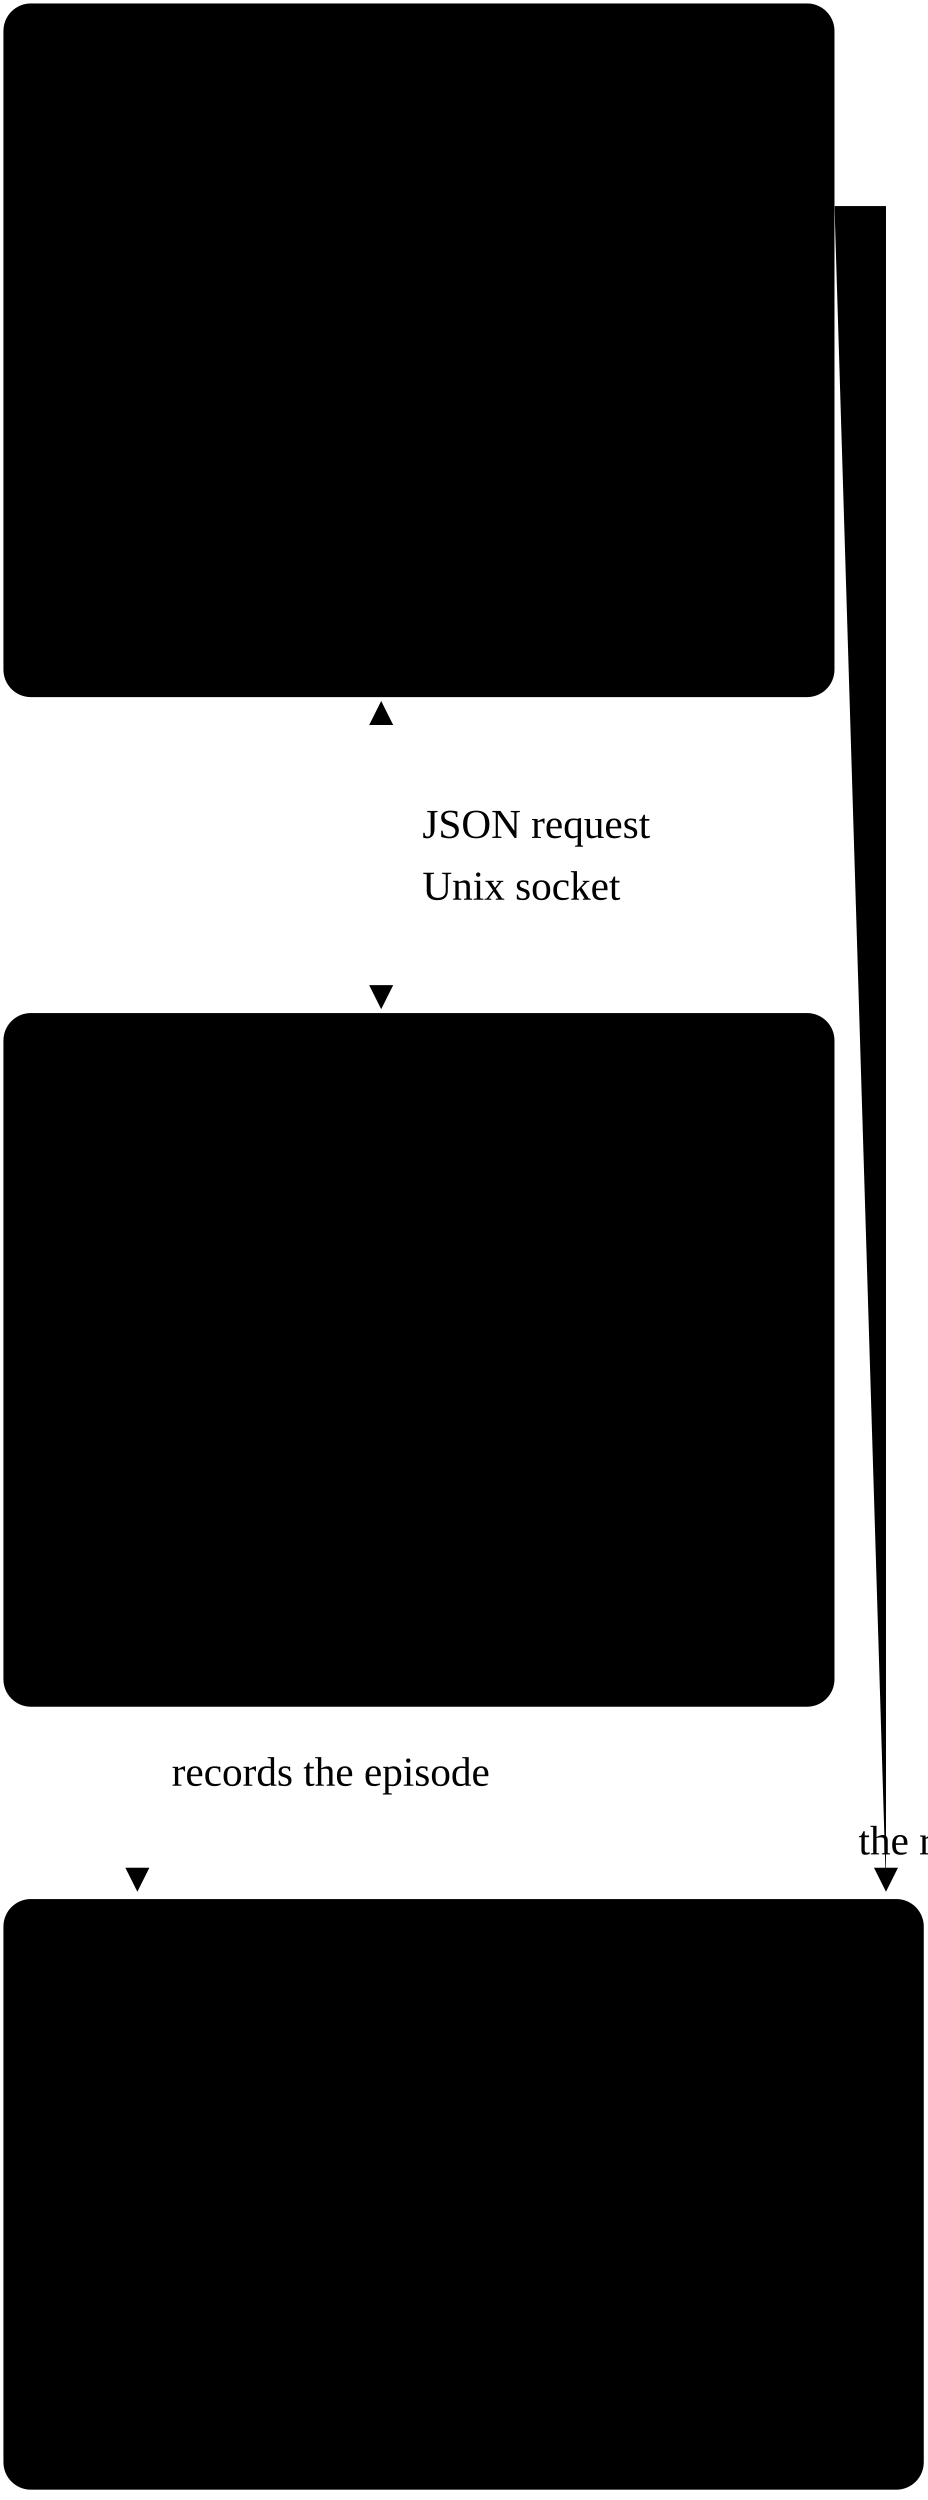
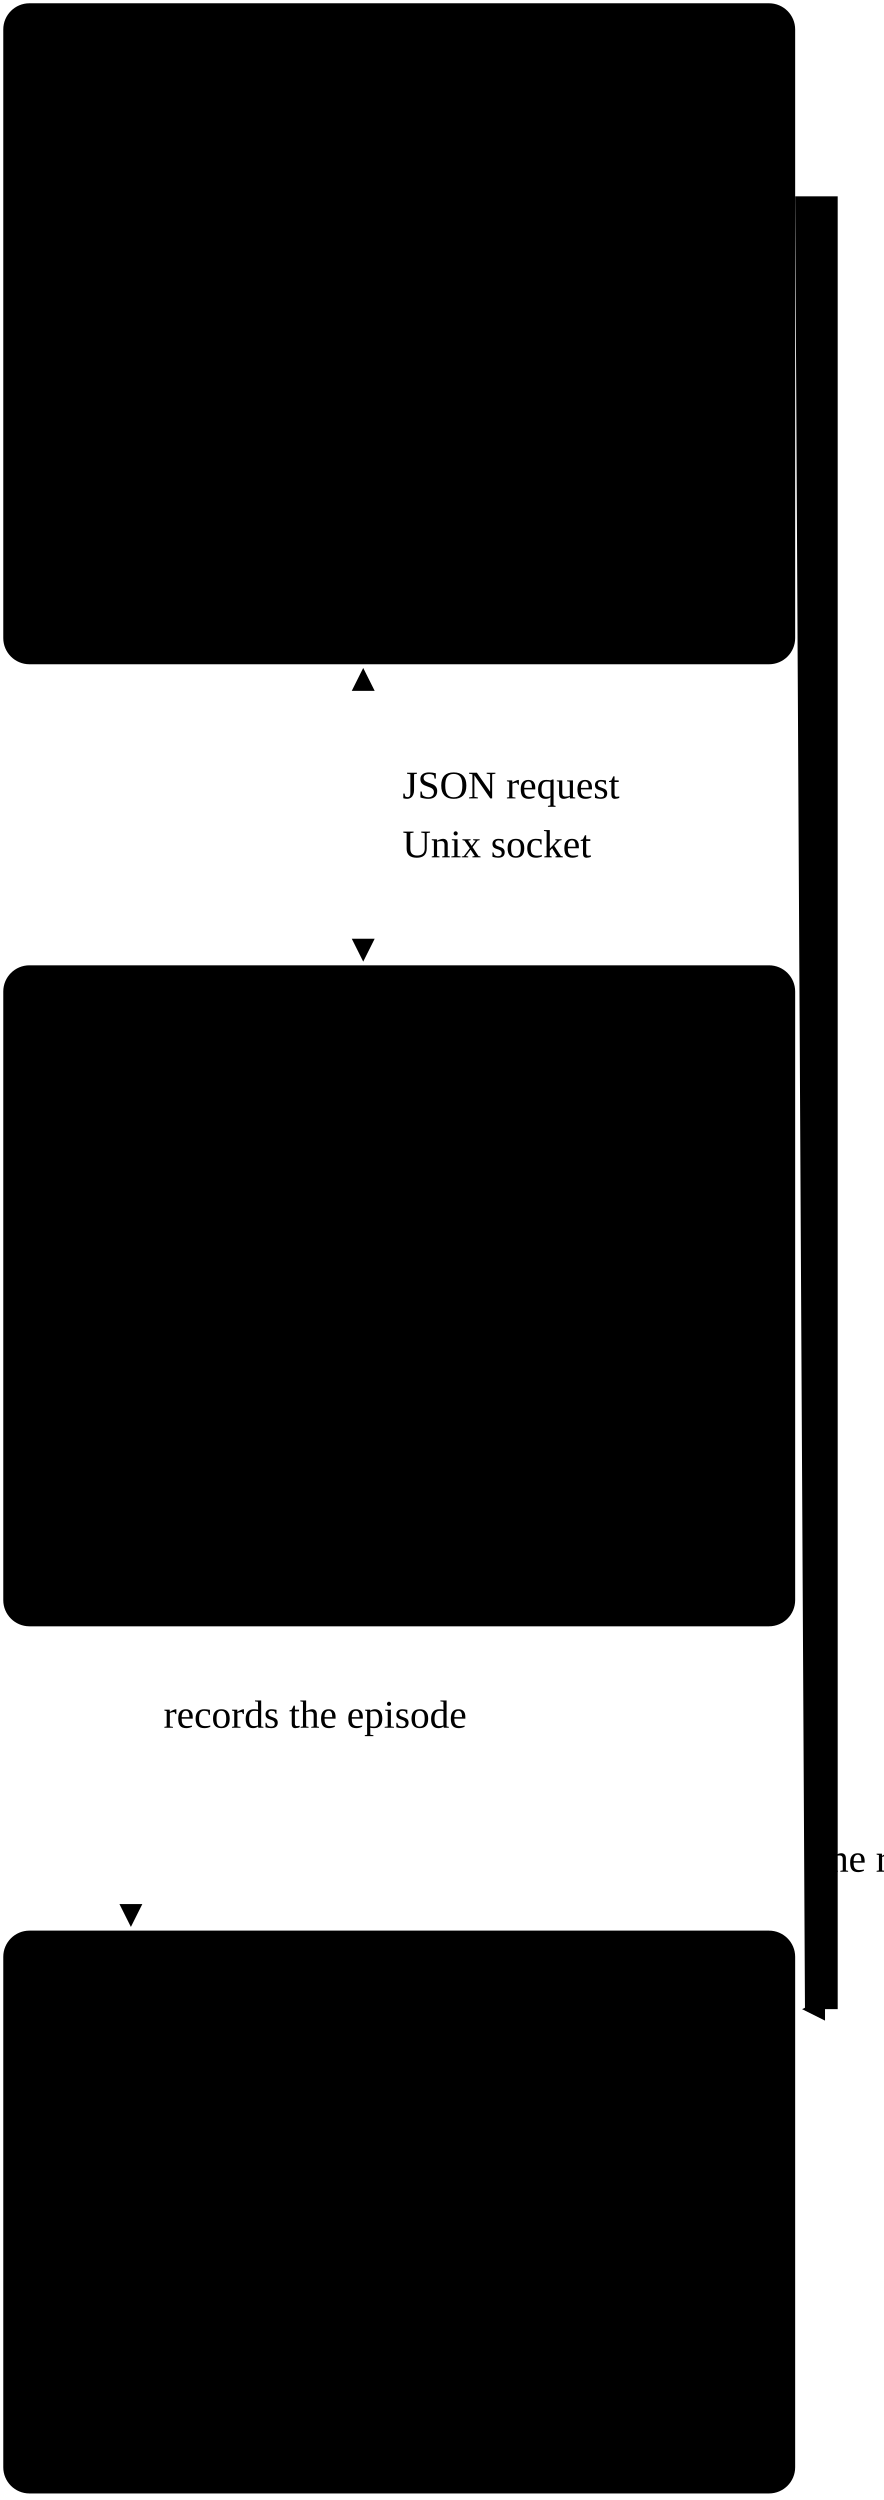
- <svg xmlns="http://www.w3.org/2000/svg" viewBox="0 0 270 728" class="fig">
+ <svg xmlns="http://www.w3.org/2000/svg" viewBox="0 0 270 764" class="fig">
  <defs>
    <marker id="ah-a" viewBox="0 0 8 8" refX="7" refY="4" markerWidth="7" markerHeight="7" orient="auto-start-reverse">
      <path d="M0,0 L8,4 L0,8 z" class="fill" />
    </marker>
  </defs>
  <rect x="1" y="1" width="242" height="202" rx="8" class="box" />
  <text x="16" y="30" class="t">Agent harness</text>
  <text x="16" y="52" class="s">Claude Code, Codex, ...</text>
  <text x="16" y="78" class="k">prompt: the task.md body</text>
  <text x="16" y="98" class="k">in a fresh workspace:</text>
  <text x="16" y="116" class="m">observations/</text>
  <rect x="16" y="130" width="190" height="40" rx="6" class="box2" />
  <text x="28" y="155" class="m">$ robo act 0 1 0 -1</text>
  <text x="16" y="183" class="k">sandboxed: Seatbelt on macOS,</text>
  <text x="16" y="197" class="k">bubblewrap on Linux</text>
  <line x1="111" y1="205" x2="111" y2="293" class="ln" marker-start="url(#ah-a)" marker-end="url(#ah-a)" />
  <text x="123" y="244" class="k">JSON request</text>
  <text x="123" y="262" class="k">Unix socket</text>
  <rect x="1" y="295" width="242" height="202" rx="8" class="box trusted" />
  <text x="16" y="324" class="t">Episode server</text>
  <text x="16" y="346" class="m">robouse serve</text>
  <text x="16" y="374" class="s">simulator (MuJoCo)</text>
  <text x="16" y="396" class="s">step and time budgets</text>
  <text x="16" y="418" class="s">video and trace</text>
  <text x="16" y="440" class="s">judges success</text>
  <text x="16" y="486" class="k">trusted: the agent can't reach it</text>
-   <path d="M243,60 H258 V550" class="ln dash" marker-end="url(#ah-a)" />
-   <line x1="40" y1="497" x2="40" y2="550" class="ln dash" marker-end="url(#ah-a)" />
-   <text x="50" y="520" class="k">records the episode</text>
-   <text x="250" y="540" class="k end">the runner saves its output</text>
-   <rect x="1" y="553" width="268" height="172" rx="8" class="box" />
-   <text x="16" y="578" class="t">Trial folder</text>
-   <text x="16" y="598" class="m o">&lt;out&gt;/&lt;task&gt;__&lt;harness&gt;__&lt;id&gt;/</text>
-   <text x="16" y="622" class="m">agent/trajectory.json</text>
-   <text x="16" y="640" class="m">agent/stdout.jsonl</text>
-   <text x="16" y="658" class="m">episode/result.json</text>
-   <text x="16" y="676" class="m">episode/trace.jsonl</text>
-   <text x="16" y="694" class="m">artifacts/recording.mp4</text>
-   <text x="16" y="712" class="m">verifier/reward.txt</text>
+   <path d="M243,60 H256 V614 H246" class="ln dash" marker-end="url(#ah-a)" />
+   <line x1="40" y1="497" x2="40" y2="588" class="ln dash" marker-end="url(#ah-a)" />
+   <text x="50" y="528" class="k">records the episode</text>
+   <text x="250" y="572" class="k end">the runner saves its output</text>
+   <rect x="1" y="590" width="242" height="172" rx="8" class="box" />
+   <text x="16" y="615" class="t">Trial folder</text>
+   <text x="16" y="635" class="m o">&lt;out&gt;/&lt;task&gt;__&lt;harness&gt;__&lt;id&gt;/</text>
+   <text x="16" y="659" class="m">agent/trajectory.json</text>
+   <text x="16" y="677" class="m">agent/stdout.jsonl</text>
+   <text x="16" y="695" class="m">episode/result.json</text>
+   <text x="16" y="713" class="m">episode/trace.jsonl</text>
+   <text x="16" y="731" class="m">artifacts/recording.mp4</text>
+   <text x="16" y="749" class="m">verifier/reward.txt</text>
</svg>
